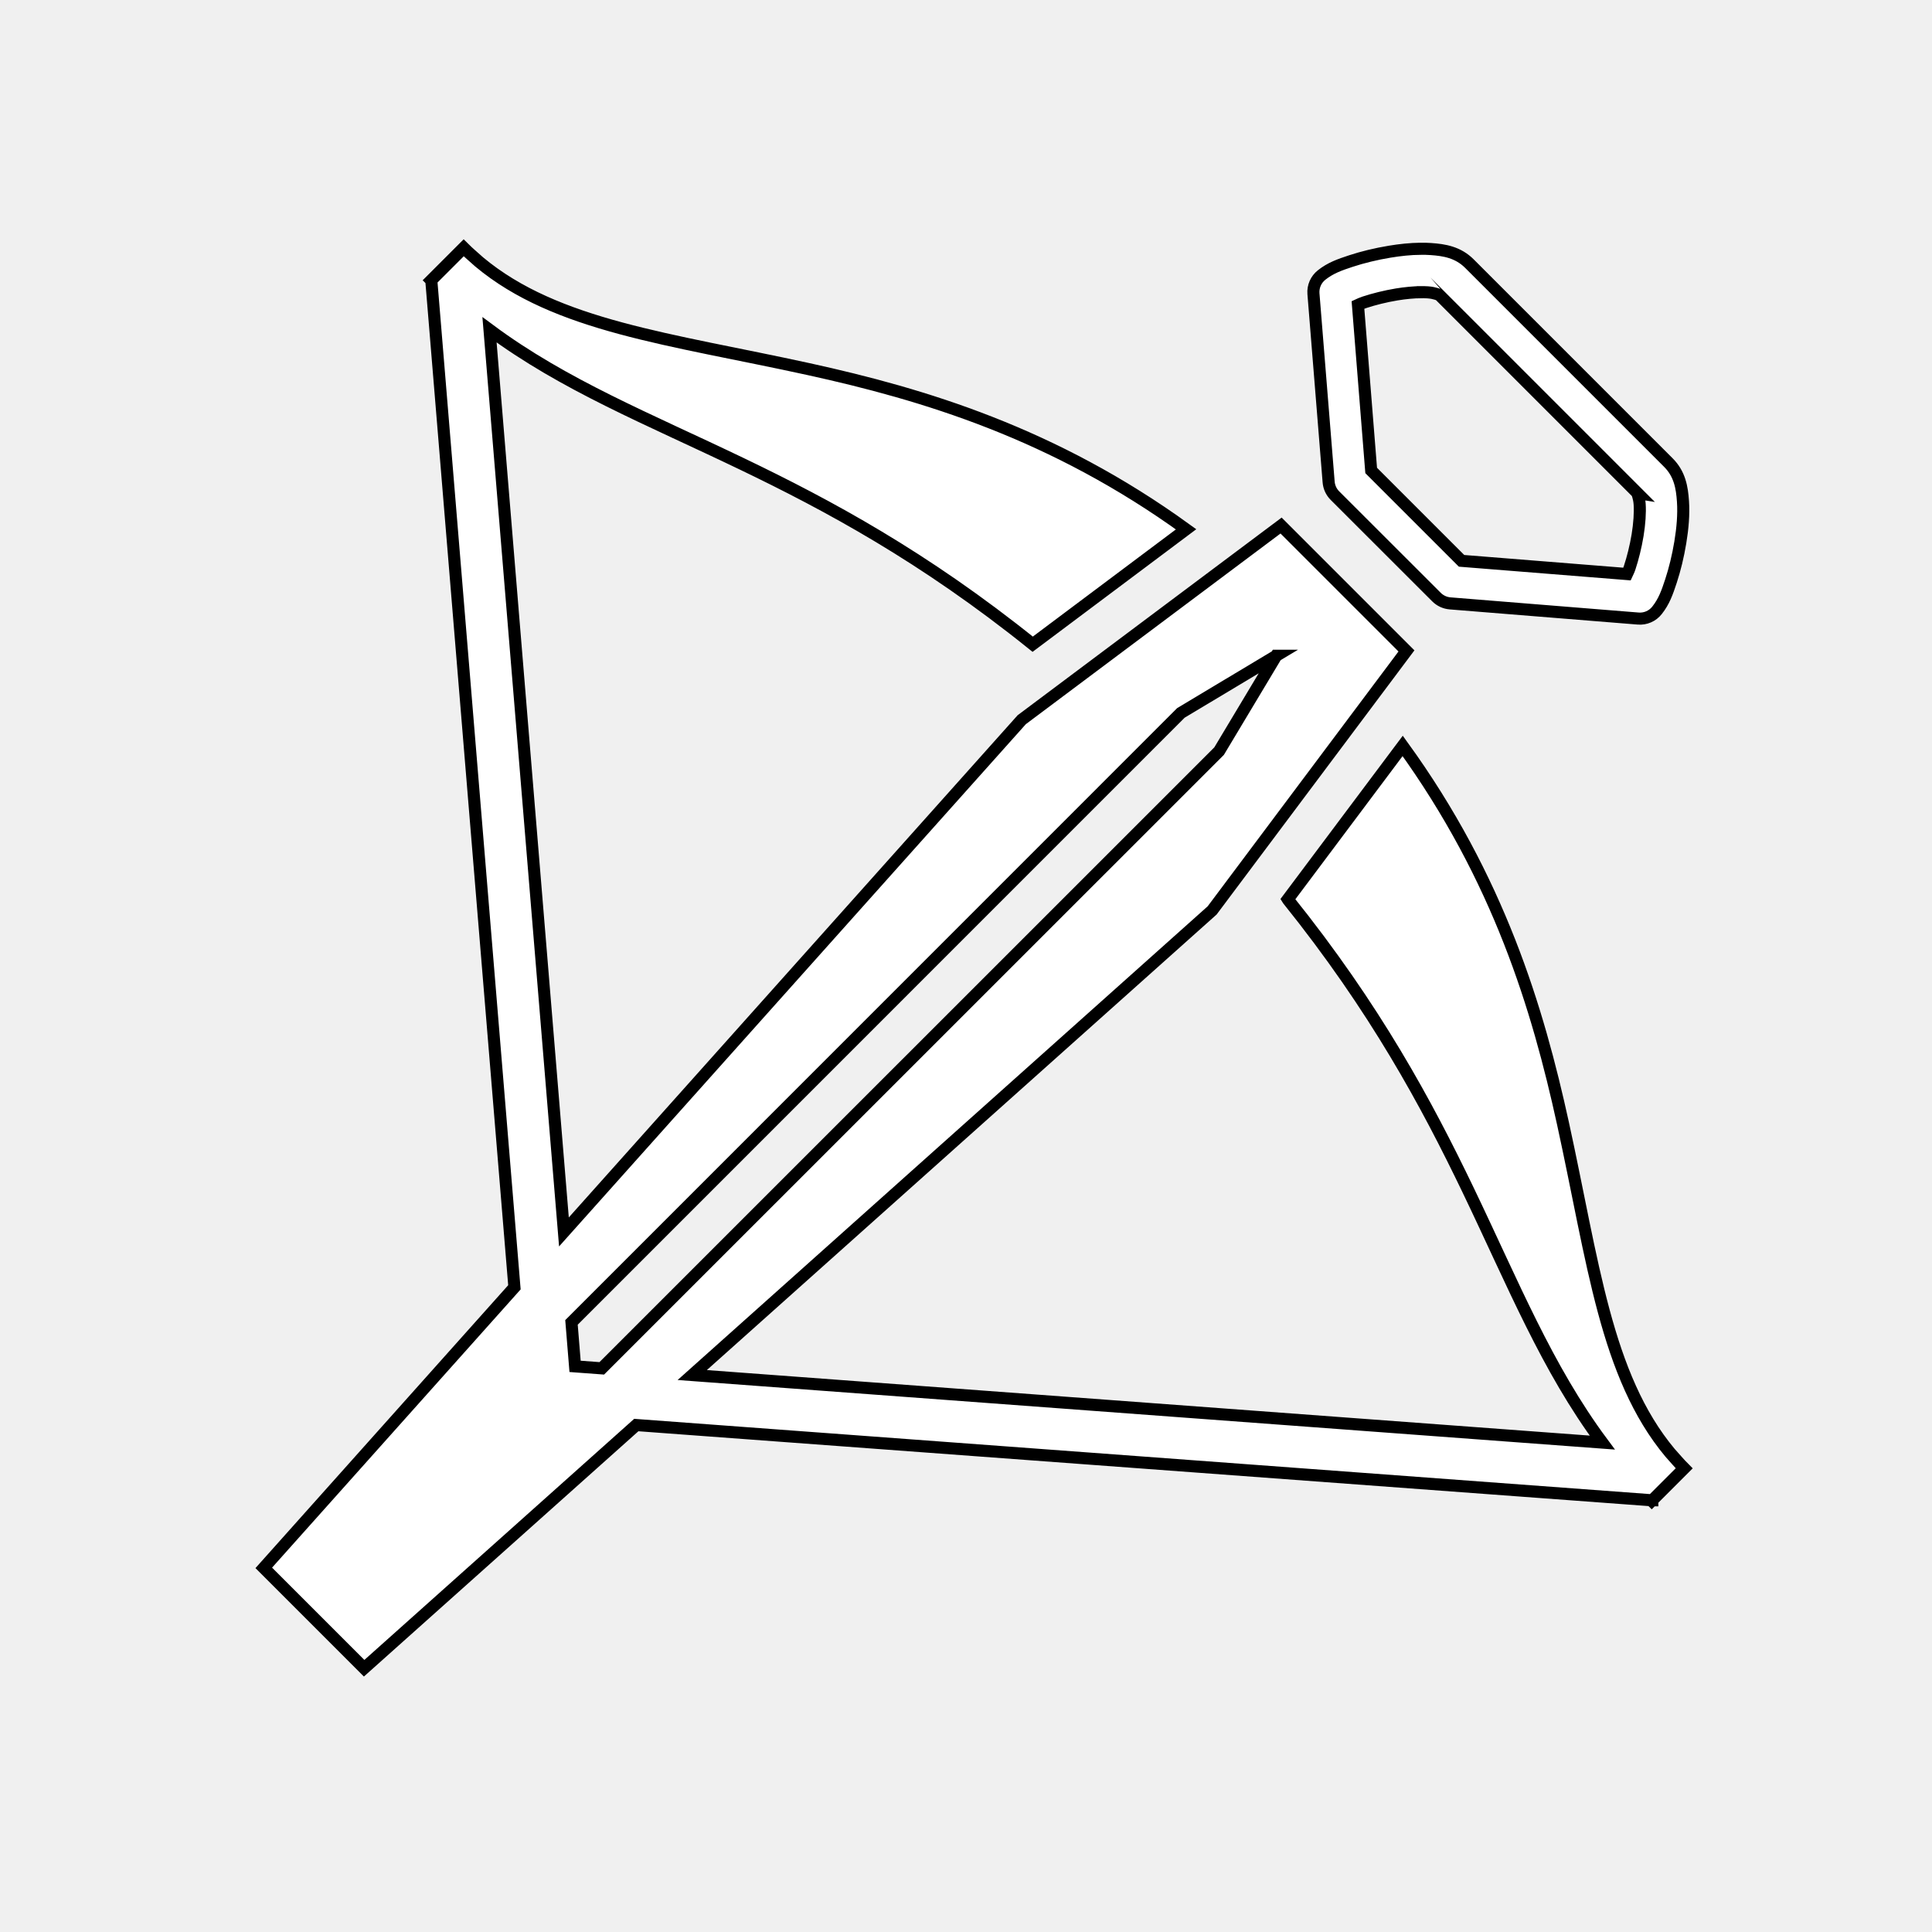
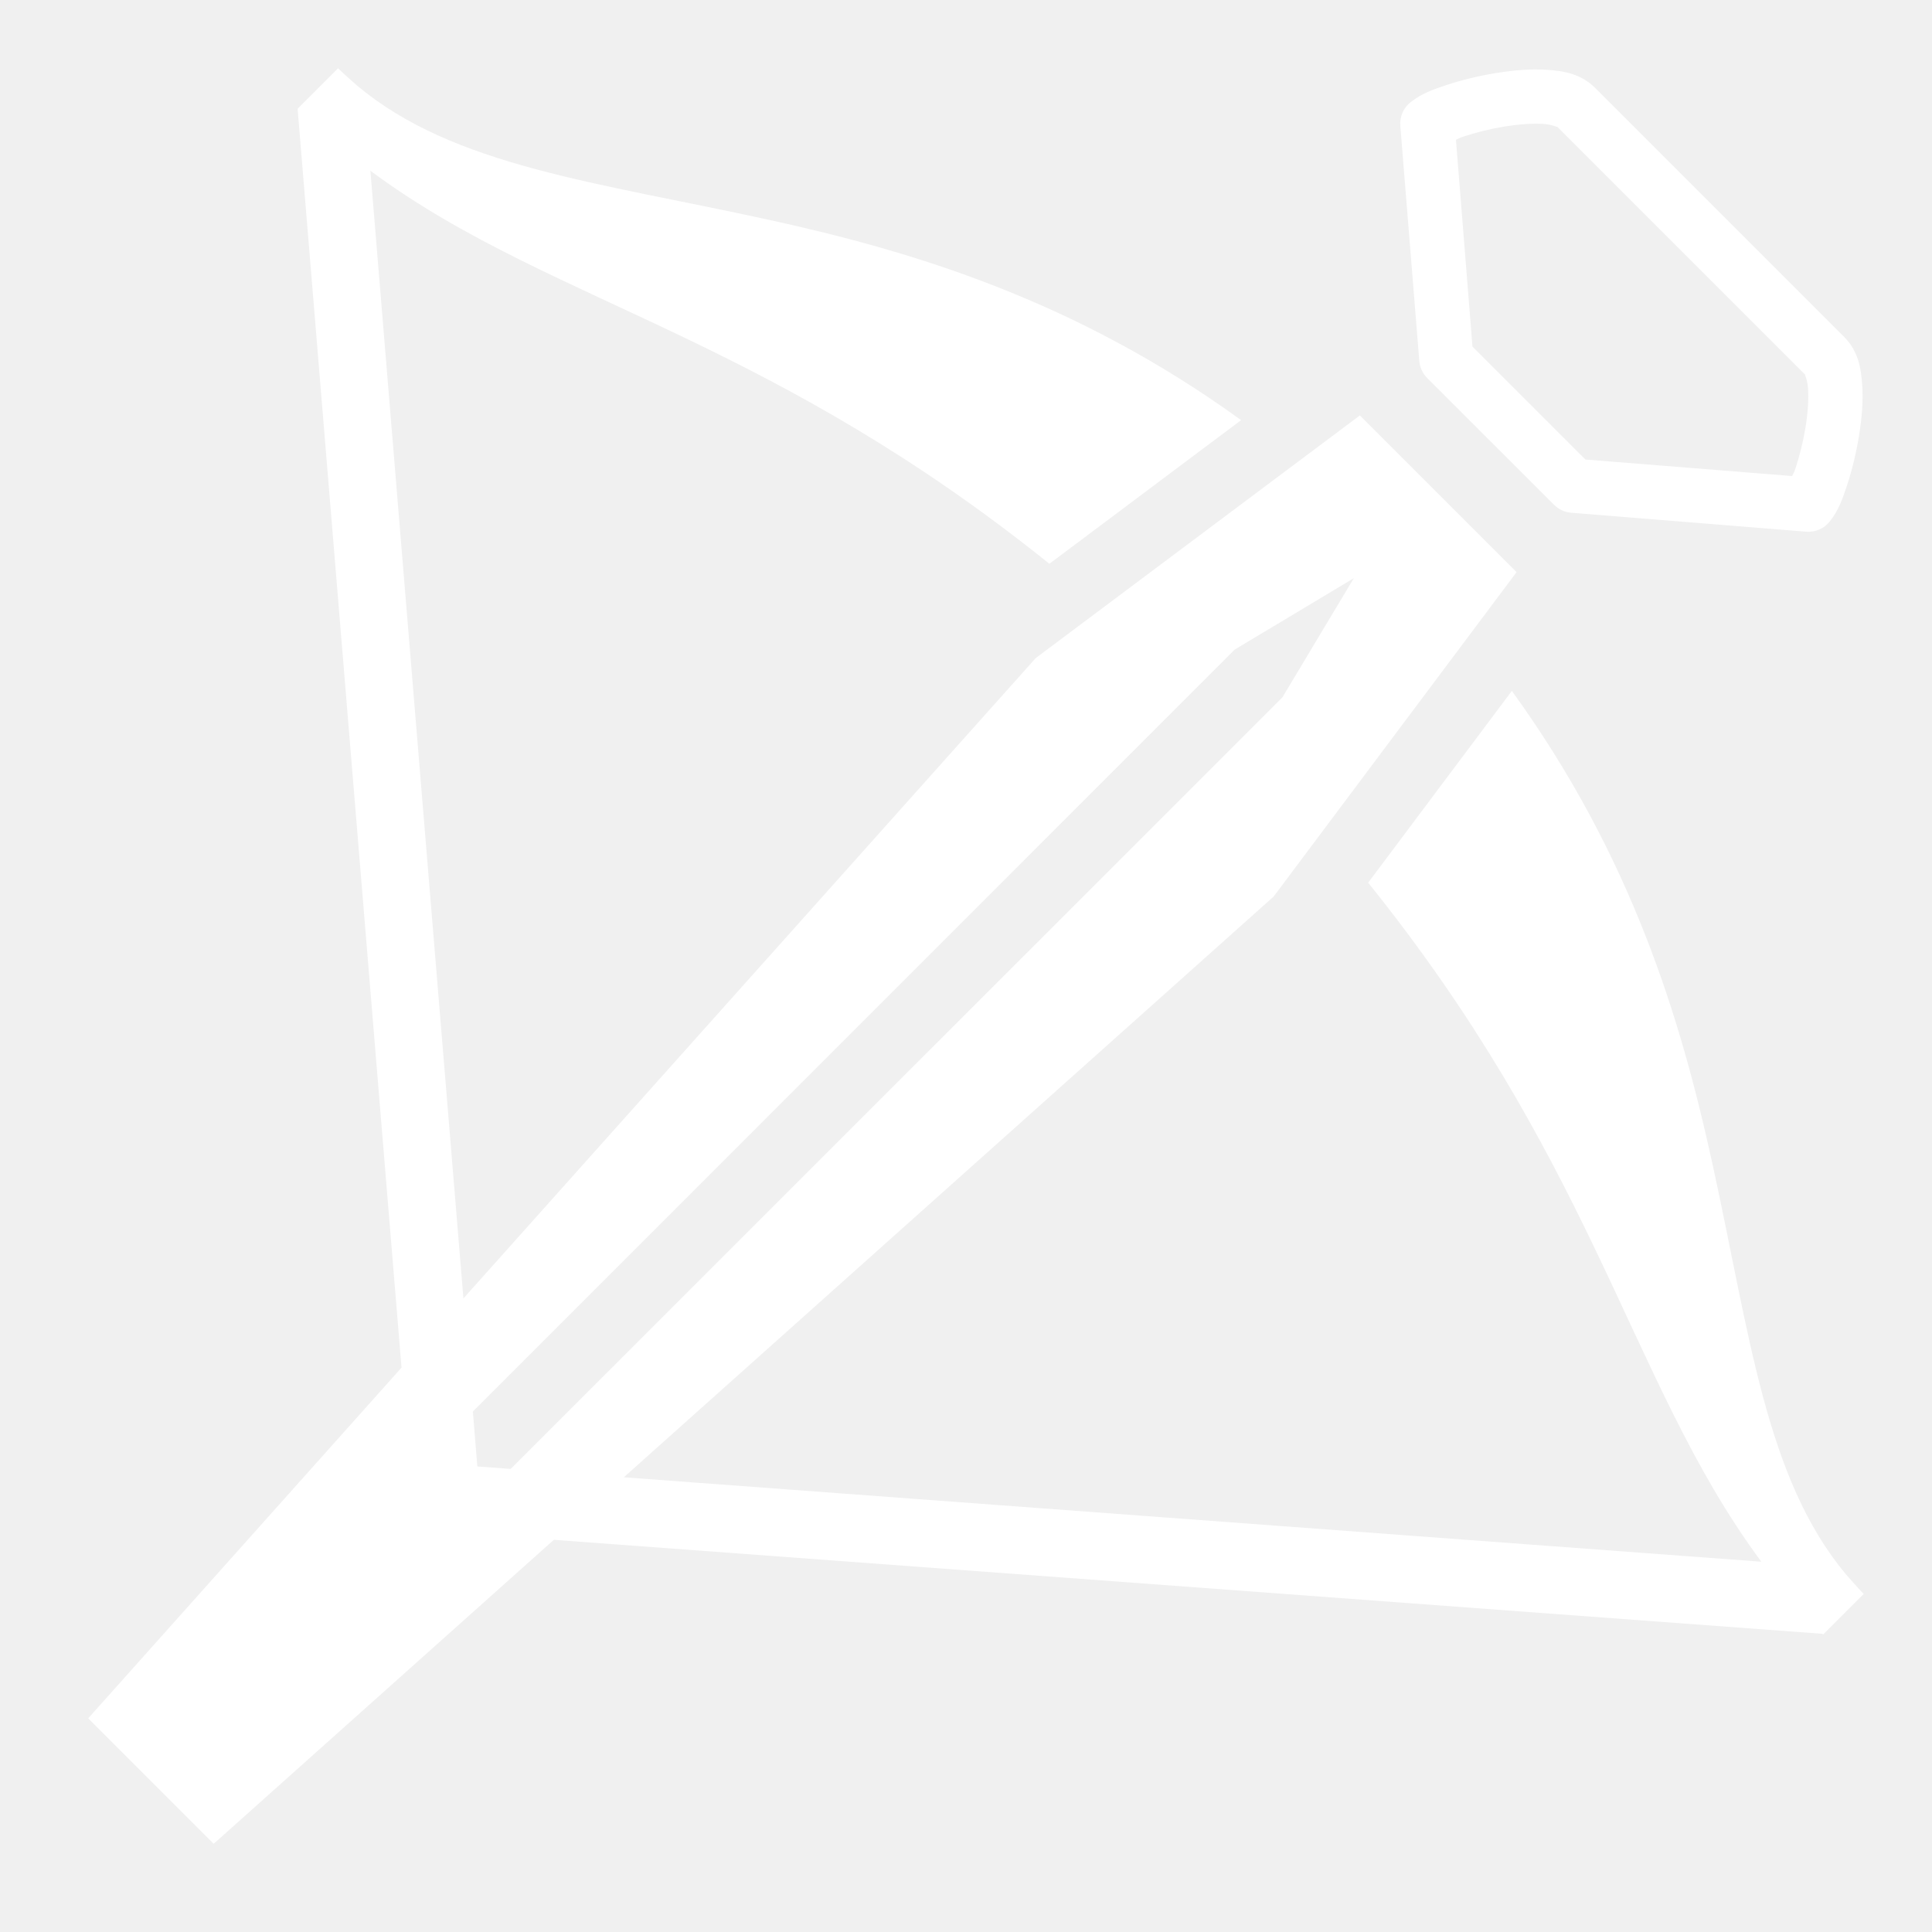
- <svg xmlns="http://www.w3.org/2000/svg" style="height: 512px; width: 512px;" viewBox="0 0 512 512">
-   <g class="" style="" transform="translate(0,0)">
-     <path d="m89.594 18.094-10.75 10.75.03.03 27.532 333.563-83.03 92.938 33.25 33.25 90.155-80.563 336.19 24.907c.06.062.124.124.186.186l.156-.156h.032v-.03l10.562-10.564c-1.676-1.676-3.122-3.437-4.687-5.156-21.332-25.55-25.416-63.24-35.47-109.125-8.323-37.99-21.225-81.042-53.094-125.03l-38.062 50.81c.005.008-.005.026 0 .032 28.988 36.074 46.027 67.766 59.72 96.25 15.017 31.247 26.122 59 44.467 83.688L165.314 391.5 337.53 237.594l64.376-85.97-41.53-41.53-85.907 64.312L122.81 344.094 98.156 45.25c24.68 18.33 52.425 29.426 83.656 44.438 28.49 13.693 60.2 30.72 96.282 59.718l50.812-38.062c-43.99-31.86-87.04-44.736-125.03-53.063C157.987 48.224 120.3 44.113 94.75 22.78c-1.72-1.564-3.48-3.01-5.156-4.686zm317.03.312c-3.385.028-6.862.406-10.28.97-4.558.75-8.992 1.837-12.813 3.093-3.82 1.254-6.776 2.302-9.717 4.624a7.184 7.184 0 0 0-2.72 6.187l5.032 62.345a7.184 7.184 0 0 0 2.063 4.53l33.656 33.626a7.184 7.184 0 0 0 4.5 2.095l62.344 5.03a7.184 7.184 0 0 0 6.218-2.718c2.335-2.944 3.367-5.895 4.625-9.718 1.26-3.824 2.343-8.255 3.095-12.814.752-4.56 1.18-9.198.875-13.625-.305-4.425-1.012-8.99-4.844-12.81L422.78 23.343c-3.822-3.824-8.384-4.54-12.81-4.844a43.643 43.643 0 0 0-3.345-.094zm.126 14.375a29.5 29.5 0 0 1 2.25.064c2.404.165 3.74.915 3.72.78l65.655 65.657c-.138-.023.616 1.318.78 3.72.19 2.746-.062 6.526-.686 10.313-.626 3.786-1.595 7.62-2.595 10.656-.412 1.25-.524 1.272-.938 2.186l-54.78-4.375-29.938-29.936-4.376-54.813c.913-.41.94-.495 2.187-.905 3.037-.998 6.872-1.97 10.658-2.594 2.84-.466 5.662-.728 8.062-.75zm-47.97 120.44-18.936 31.593-204.5 204.468-8.844-.655-1.188-14.563 201.875-201.906 31.594-18.937z" fill="#fff" fill-opacity="1" stroke="#000000" stroke-opacity="1" stroke-width="4" transform="translate(51.2, 51.2) scale(0.8, 0.8) rotate(0, 256, 256) skewX(0) skewY(0)" />
-   </g>
+ <svg xmlns="http://www.w3.org/2000/svg" viewBox="0 0 512 512">
+   <path fill="#fff" d="m89.594 18.094-10.75 10.75.03.03 27.532 333.563-83.03 92.938 33.25 33.25 90.155-80.563 336.19 24.907c.06.062.124.124.186.186l.156-.156h.032v-.03l10.562-10.564c-1.676-1.676-3.122-3.437-4.687-5.156-21.332-25.55-25.416-63.24-35.47-109.125-8.323-37.99-21.225-81.042-53.094-125.03l-38.062 50.81c.005.008-.005.026 0 .032 28.988 36.074 46.027 67.766 59.72 96.25 15.017 31.247 26.122 59 44.467 83.688L165.314 391.5 337.53 237.594l64.376-85.97-41.53-41.53-85.907 64.312L122.81 344.094 98.156 45.25c24.68 18.33 52.425 29.426 83.656 44.438 28.49 13.693 60.2 30.72 96.282 59.718l50.812-38.062c-43.99-31.86-87.04-44.736-125.03-53.063C157.987 48.224 120.3 44.113 94.75 22.78c-1.72-1.564-3.48-3.01-5.156-4.686zm317.03.312c-3.385.028-6.862.406-10.28.97-4.558.75-8.992 1.837-12.813 3.093-3.82 1.254-6.776 2.302-9.717 4.624a7.184 7.184 0 0 0-2.72 6.187l5.032 62.345a7.184 7.184 0 0 0 2.063 4.53l33.656 33.626a7.184 7.184 0 0 0 4.5 2.095l62.344 5.03a7.184 7.184 0 0 0 6.218-2.718c2.335-2.944 3.367-5.895 4.625-9.718 1.26-3.824 2.343-8.255 3.095-12.814.752-4.56 1.18-9.198.875-13.625-.305-4.425-1.012-8.99-4.844-12.81L422.78 23.343c-3.822-3.824-8.384-4.54-12.81-4.844a43.643 43.643 0 0 0-3.345-.094zm.126 14.375a29.5 29.5 0 0 1 2.25.064c2.404.165 3.74.915 3.72.78l65.655 65.657c-.138-.023.616 1.318.78 3.72.19 2.746-.062 6.526-.686 10.313-.626 3.786-1.595 7.62-2.595 10.656-.412 1.25-.524 1.272-.938 2.186l-54.78-4.375-29.938-29.936-4.376-54.813c.913-.41.94-.495 2.187-.905 3.037-.998 6.872-1.97 10.658-2.594 2.84-.466 5.662-.728 8.062-.75zm-47.97 120.44-18.936 31.593-204.5 204.468-8.844-.655-1.188-14.563 201.875-201.906 31.594-18.937z" />
</svg>
